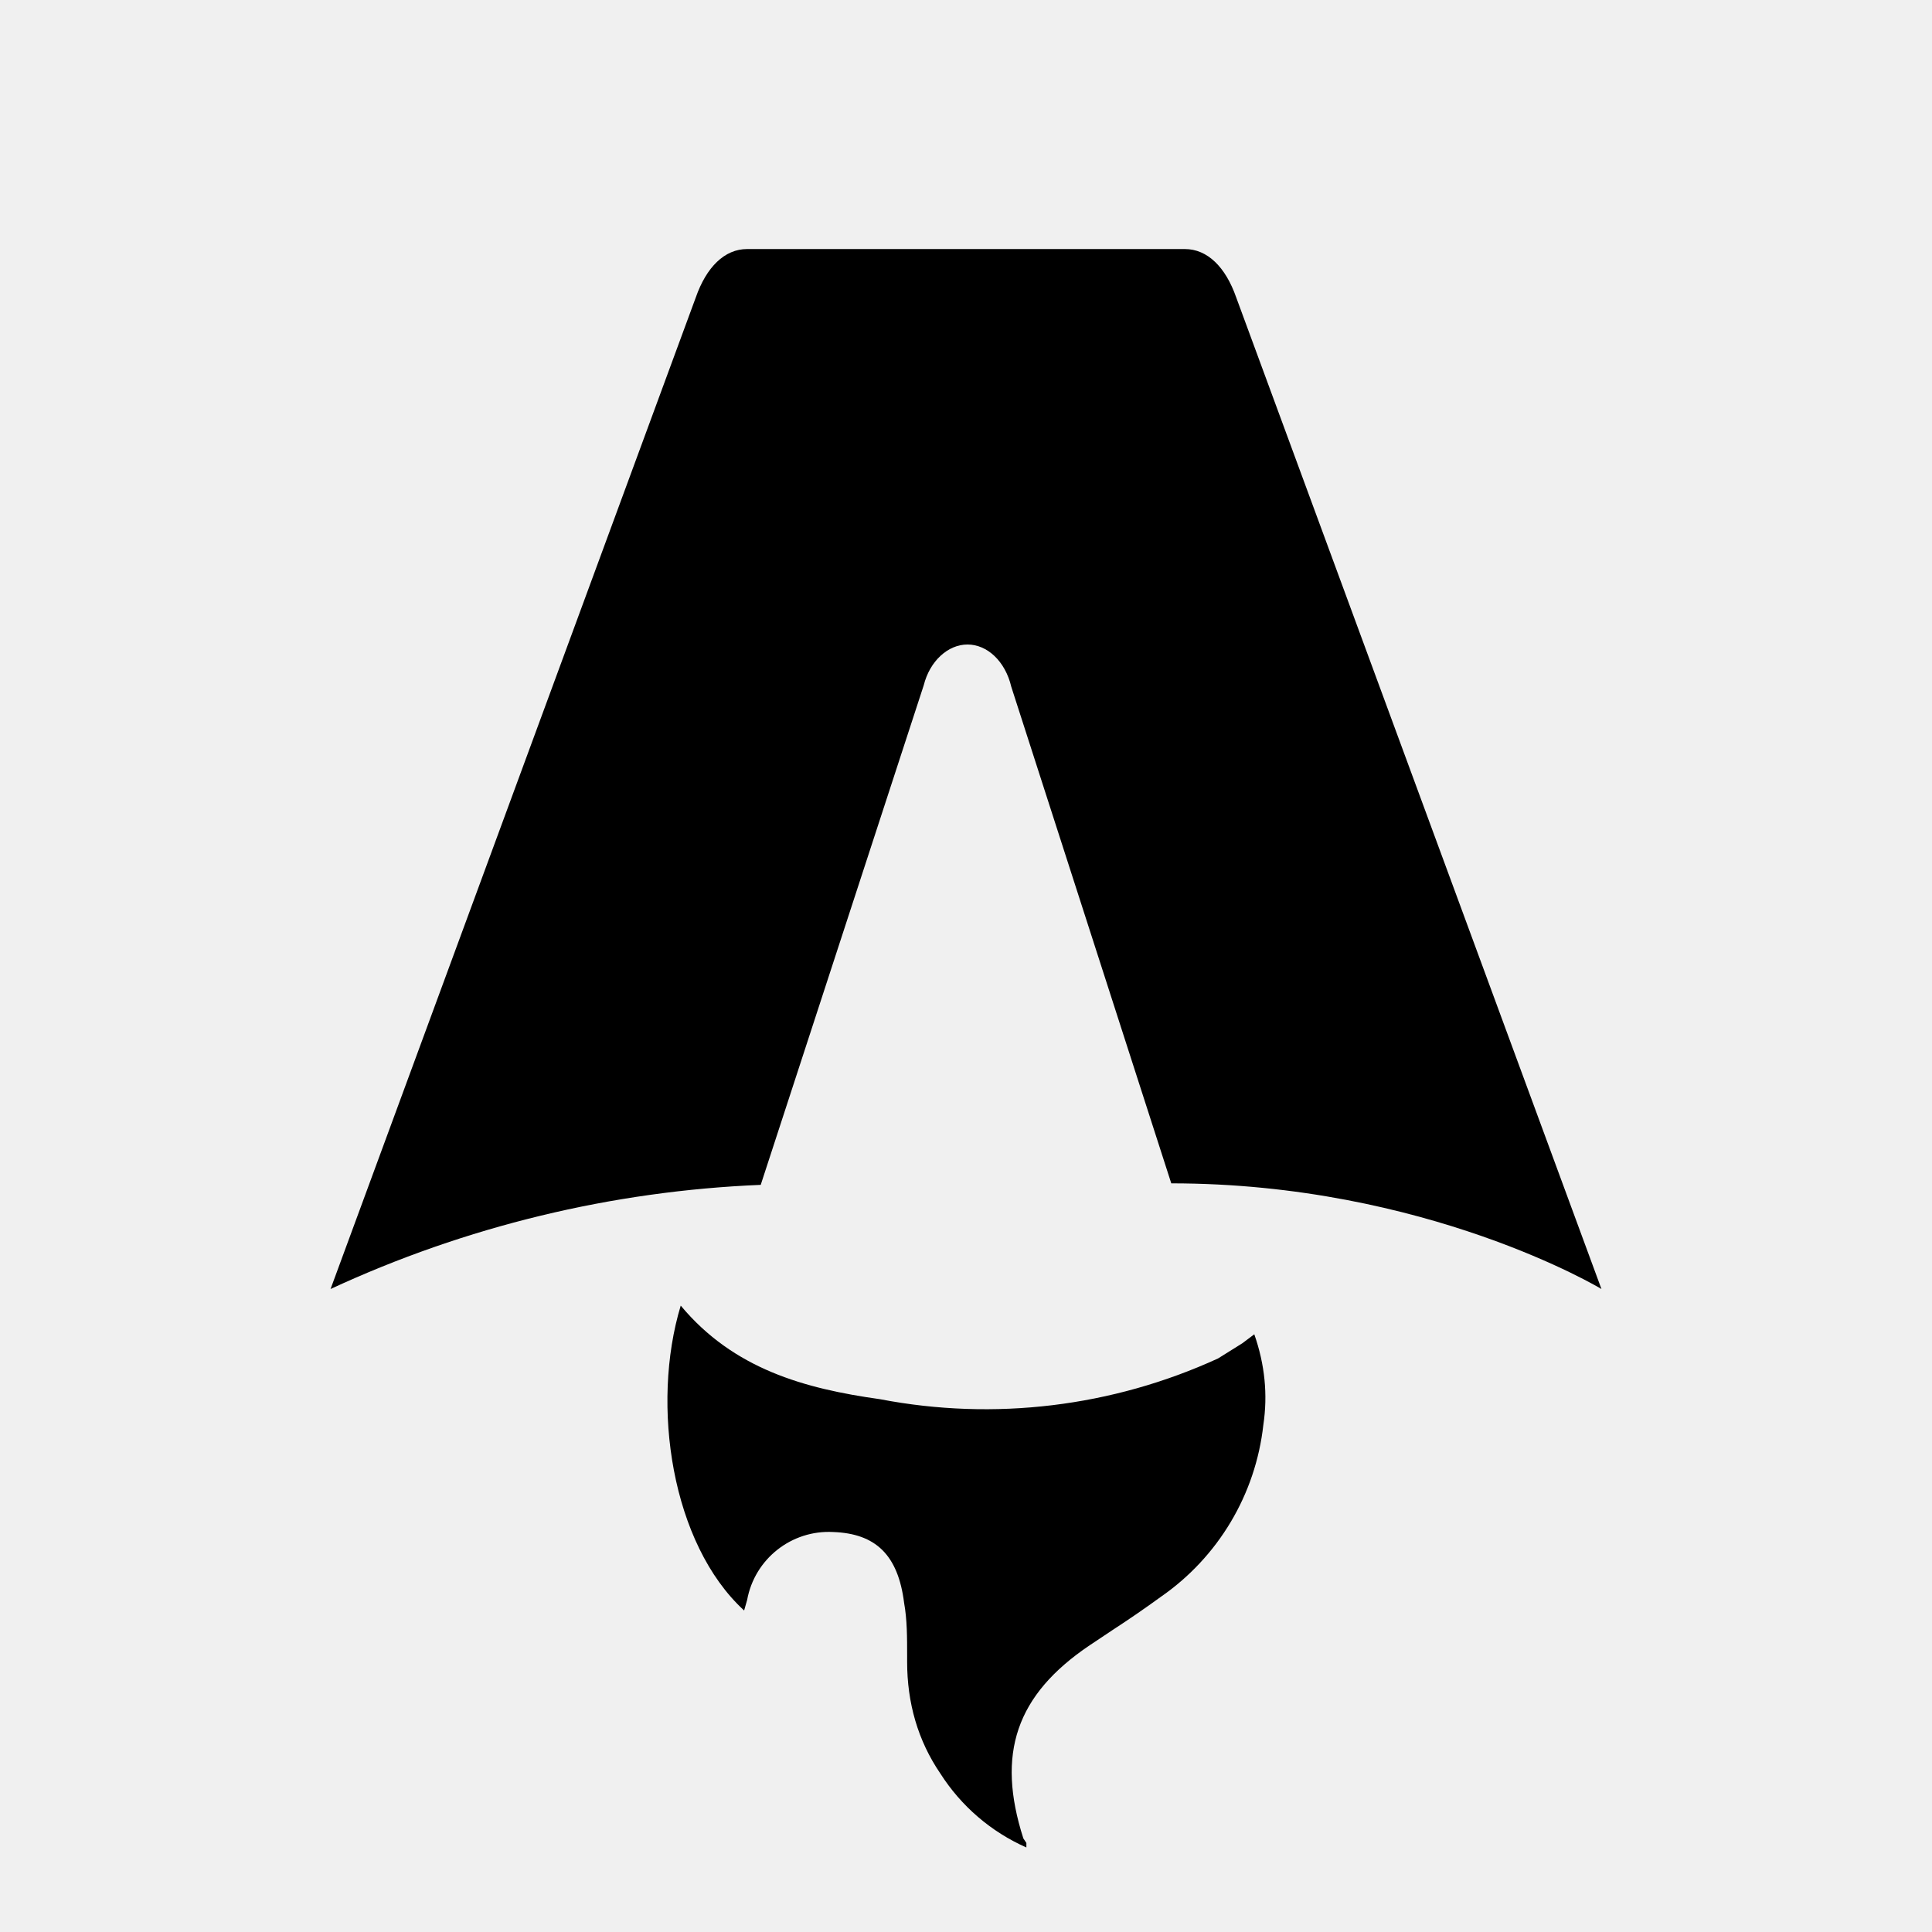
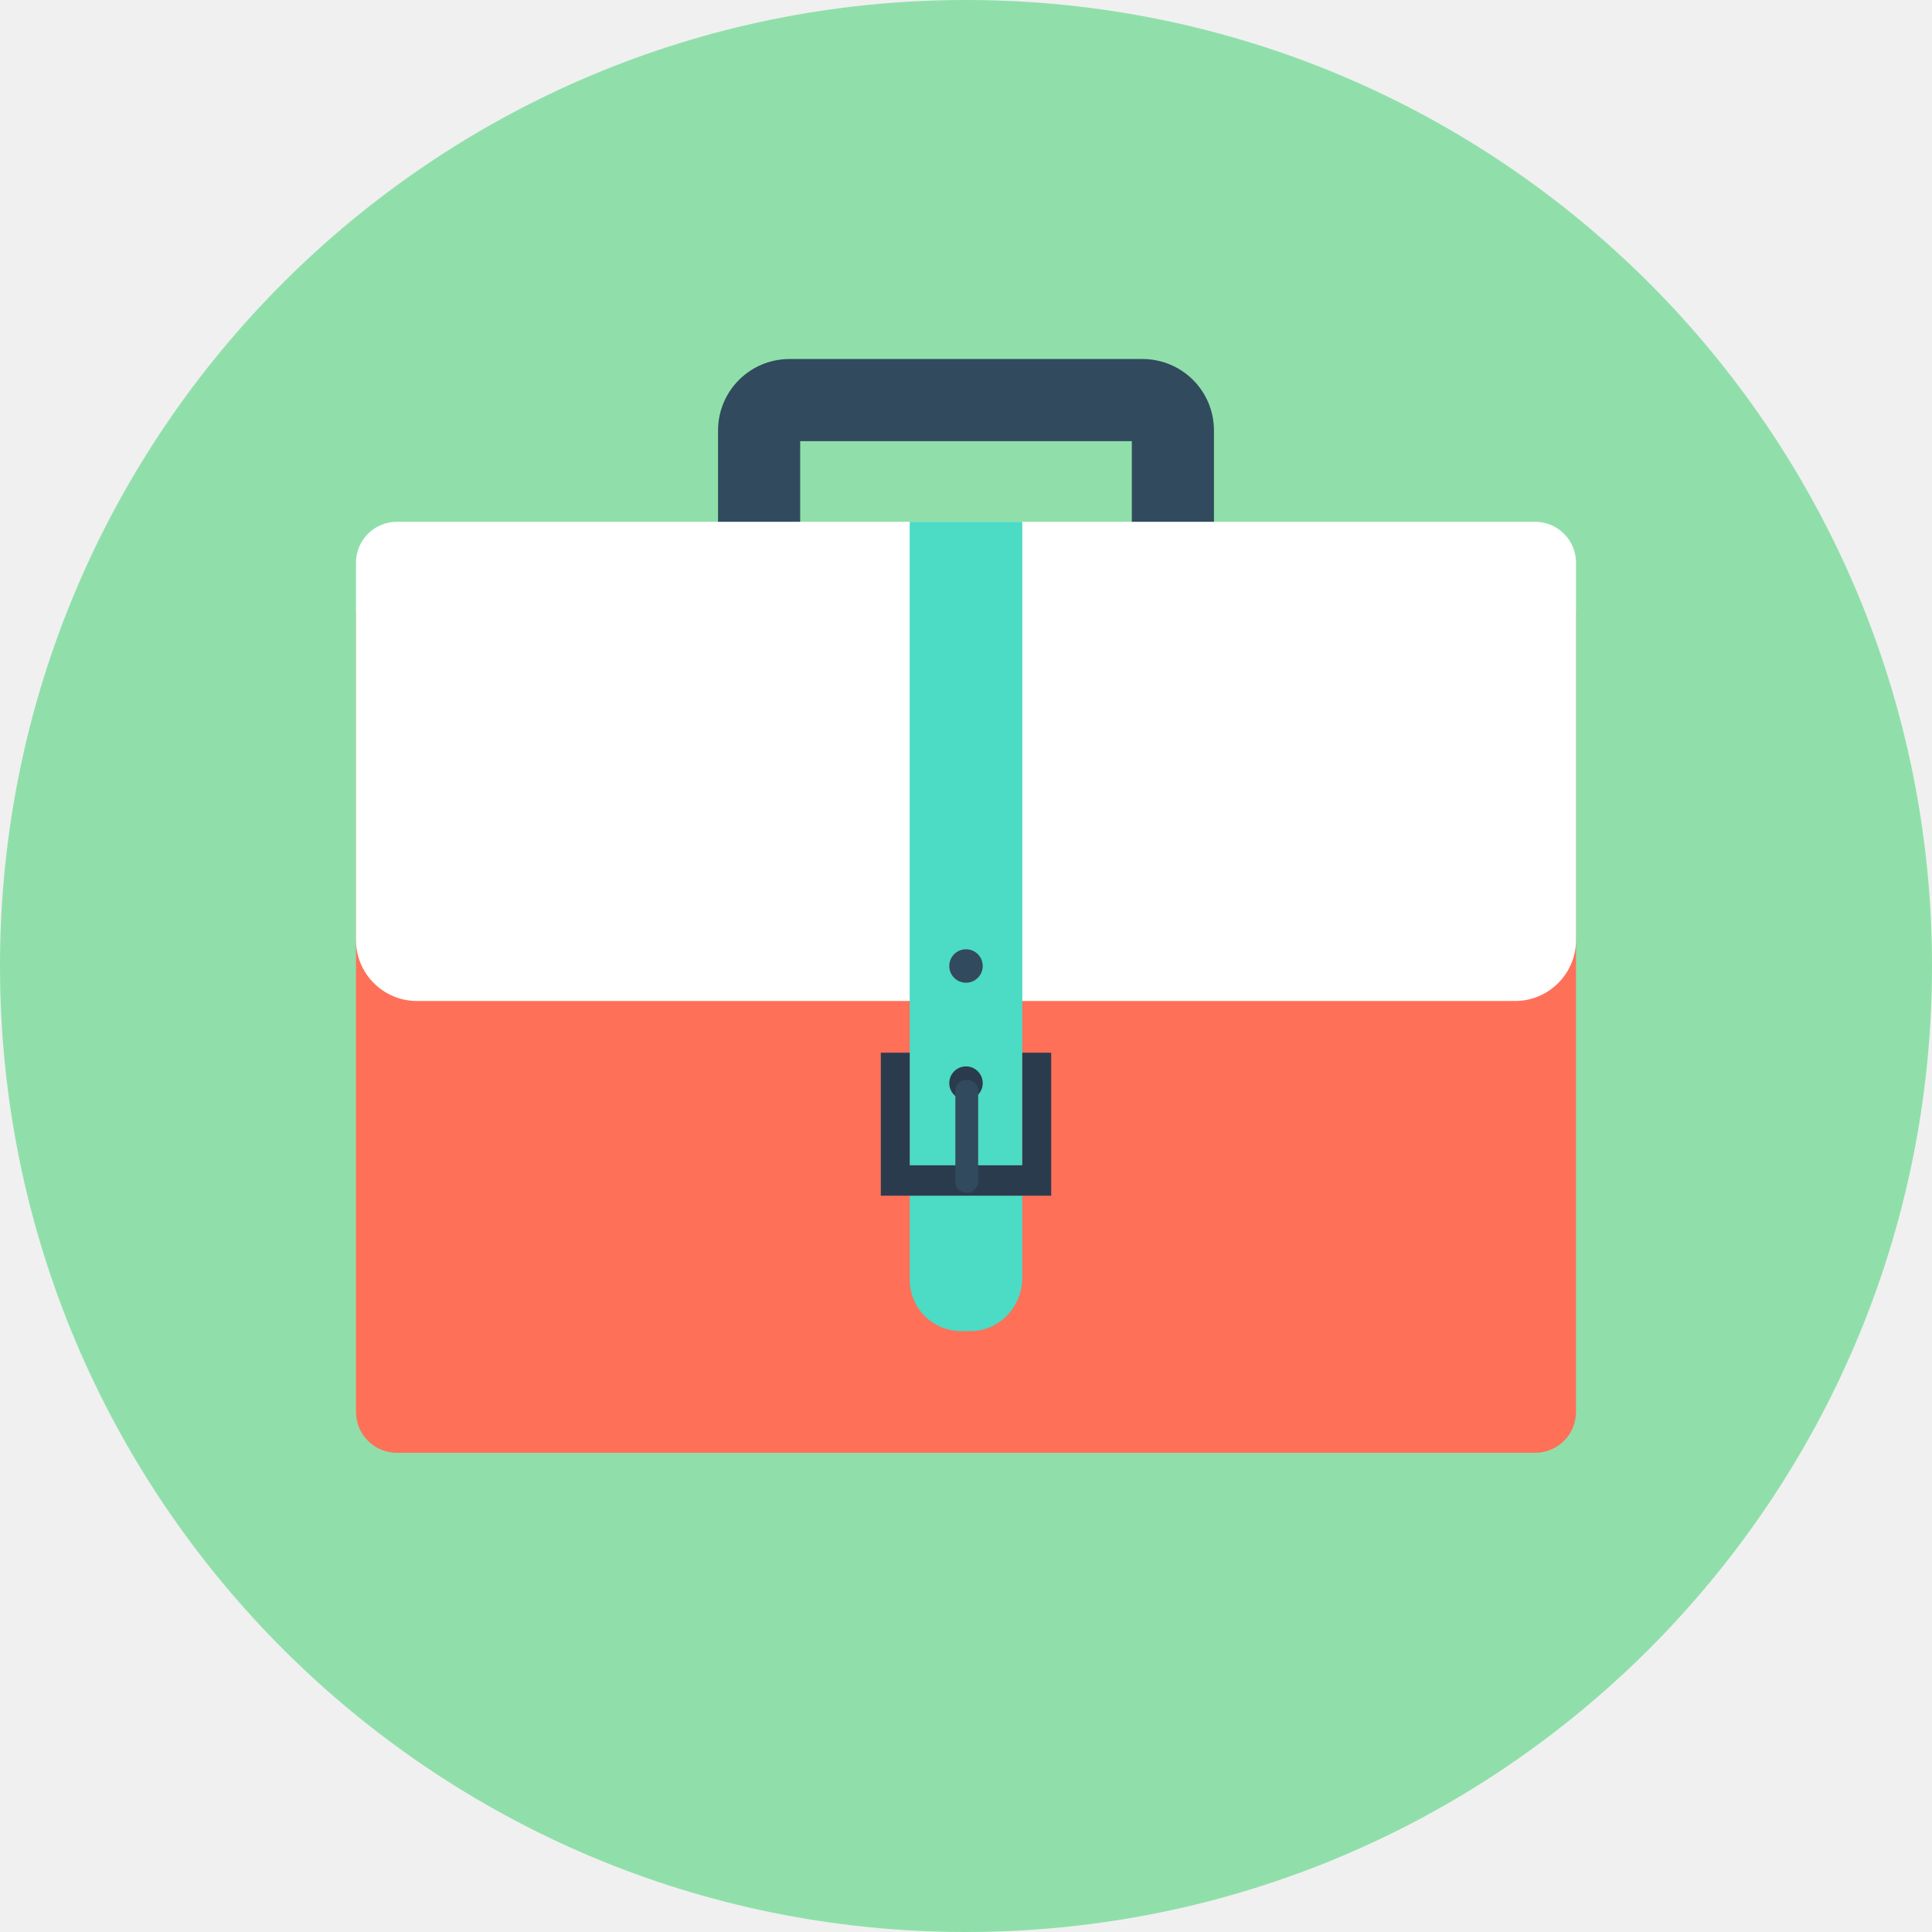
- <svg xmlns="http://www.w3.org/2000/svg" fill="none" viewBox="0 0 128 128">
-   <path d="M50.4 78.5a75.1 75.1 0 0 0-28.5 6.9l24.2-65.7c.7-2 1.9-3.2 3.4-3.2h29c1.5 0 2.7 1.2 3.4 3.2l24.2 65.7s-11.6-7-28.5-7L67 45.5c-.4-1.7-1.6-2.8-2.9-2.8-1.3 0-2.5 1.1-2.9 2.7L50.4 78.5Zm-1.1 28.2Zm-4.2-20.2c-2 6.6-.6 15.8 4.2 20.2a17.5 17.5 0 0 1 .2-.7 5.5 5.5 0 0 1 5.7-4.5c2.8.1 4.3 1.5 4.7 4.7.2 1.1.2 2.3.2 3.5v.4c0 2.7.7 5.2 2.2 7.4a13 13 0 0 0 5.7 4.9v-.3l-.2-.3c-1.8-5.6-.5-9.5 4.4-12.8l1.5-1a73 73 0 0 0 3.2-2.2 16 16 0 0 0 6.8-11.4c.3-2 .1-4-.6-6l-.8.6-1.6 1a37 37 0 0 1-22.4 2.7c-5-.7-9.7-2-13.2-6.2Z" />
-   <style>
-         path { fill: #000; }
-         @media (prefers-color-scheme: dark) {
-             path { fill: #FFF; }
-         }
-     </style>
+ <svg xmlns="http://www.w3.org/2000/svg" height="800px" width="800px" version="1.1" id="Layer_1" viewBox="0 0 508 508" xml:space="preserve">
+   <circle style="fill:#90DFAA;" cx="254" cy="254" r="254" />
+   <path style="fill:#324A5E;" d="M319.2,141.6h-21.6V116h-87.2v25.6h-21.6v-28.4c0-10.4,8.4-18.8,18.8-18.8h92.8  c10.4,0,18.8,8.4,18.8,18.8C319.2,113.2,319.2,141.6,319.2,141.6z" />
+   <path style="fill:#FF7058;" d="M93.6,160.8v210.4c0,6,4.8,10.8,10.8,10.8h299.2c6,0,10.8-4.8,10.8-10.8V160.8H93.6z" />
+   <path style="fill:#FFFFFF;" d="M403.6,137.2H104.4c-6,0-10.8,4.8-10.8,10.8v99.2c0,8.8,7.2,16,16,16h288.8c8.8,0,16-7.2,16-16V148  C414.4,142,409.6,137.2,403.6,137.2z" />
+   <path style="fill:#4CDBC4;" d="M255.2,350h-2.4c-7.6,0-13.6-6-13.6-13.6V137.2h29.6V336C268.8,343.6,262.8,350,255.2,350z" />
+   <g>
+     <polygon style="fill:#2B3B4E;" points="276.4,314.4 276.4,276.8 268.8,276.8 268.8,306.4 239.2,306.4 239.2,276.8 231.6,276.8    231.6,314.4  " />
+     <circle style="fill:#2B3B4E;" cx="254" cy="284.8" r="4.4" />
+   </g>
+   <g>
+     <circle style="fill:#324A5E;" cx="254" cy="254" r="4.4" />
+     <path style="fill:#324A5E;" d="M254.4,313.6L254.4,313.6c-2,0-3.2-1.2-3.2-2.8v-24c0-1.6,1.2-2.8,2.8-2.8h0.4   c1.6,0,2.8,1.2,2.8,2.8v24C257.2,312,256,313.6,254.4,313.6z" />
+   </g>
</svg>
